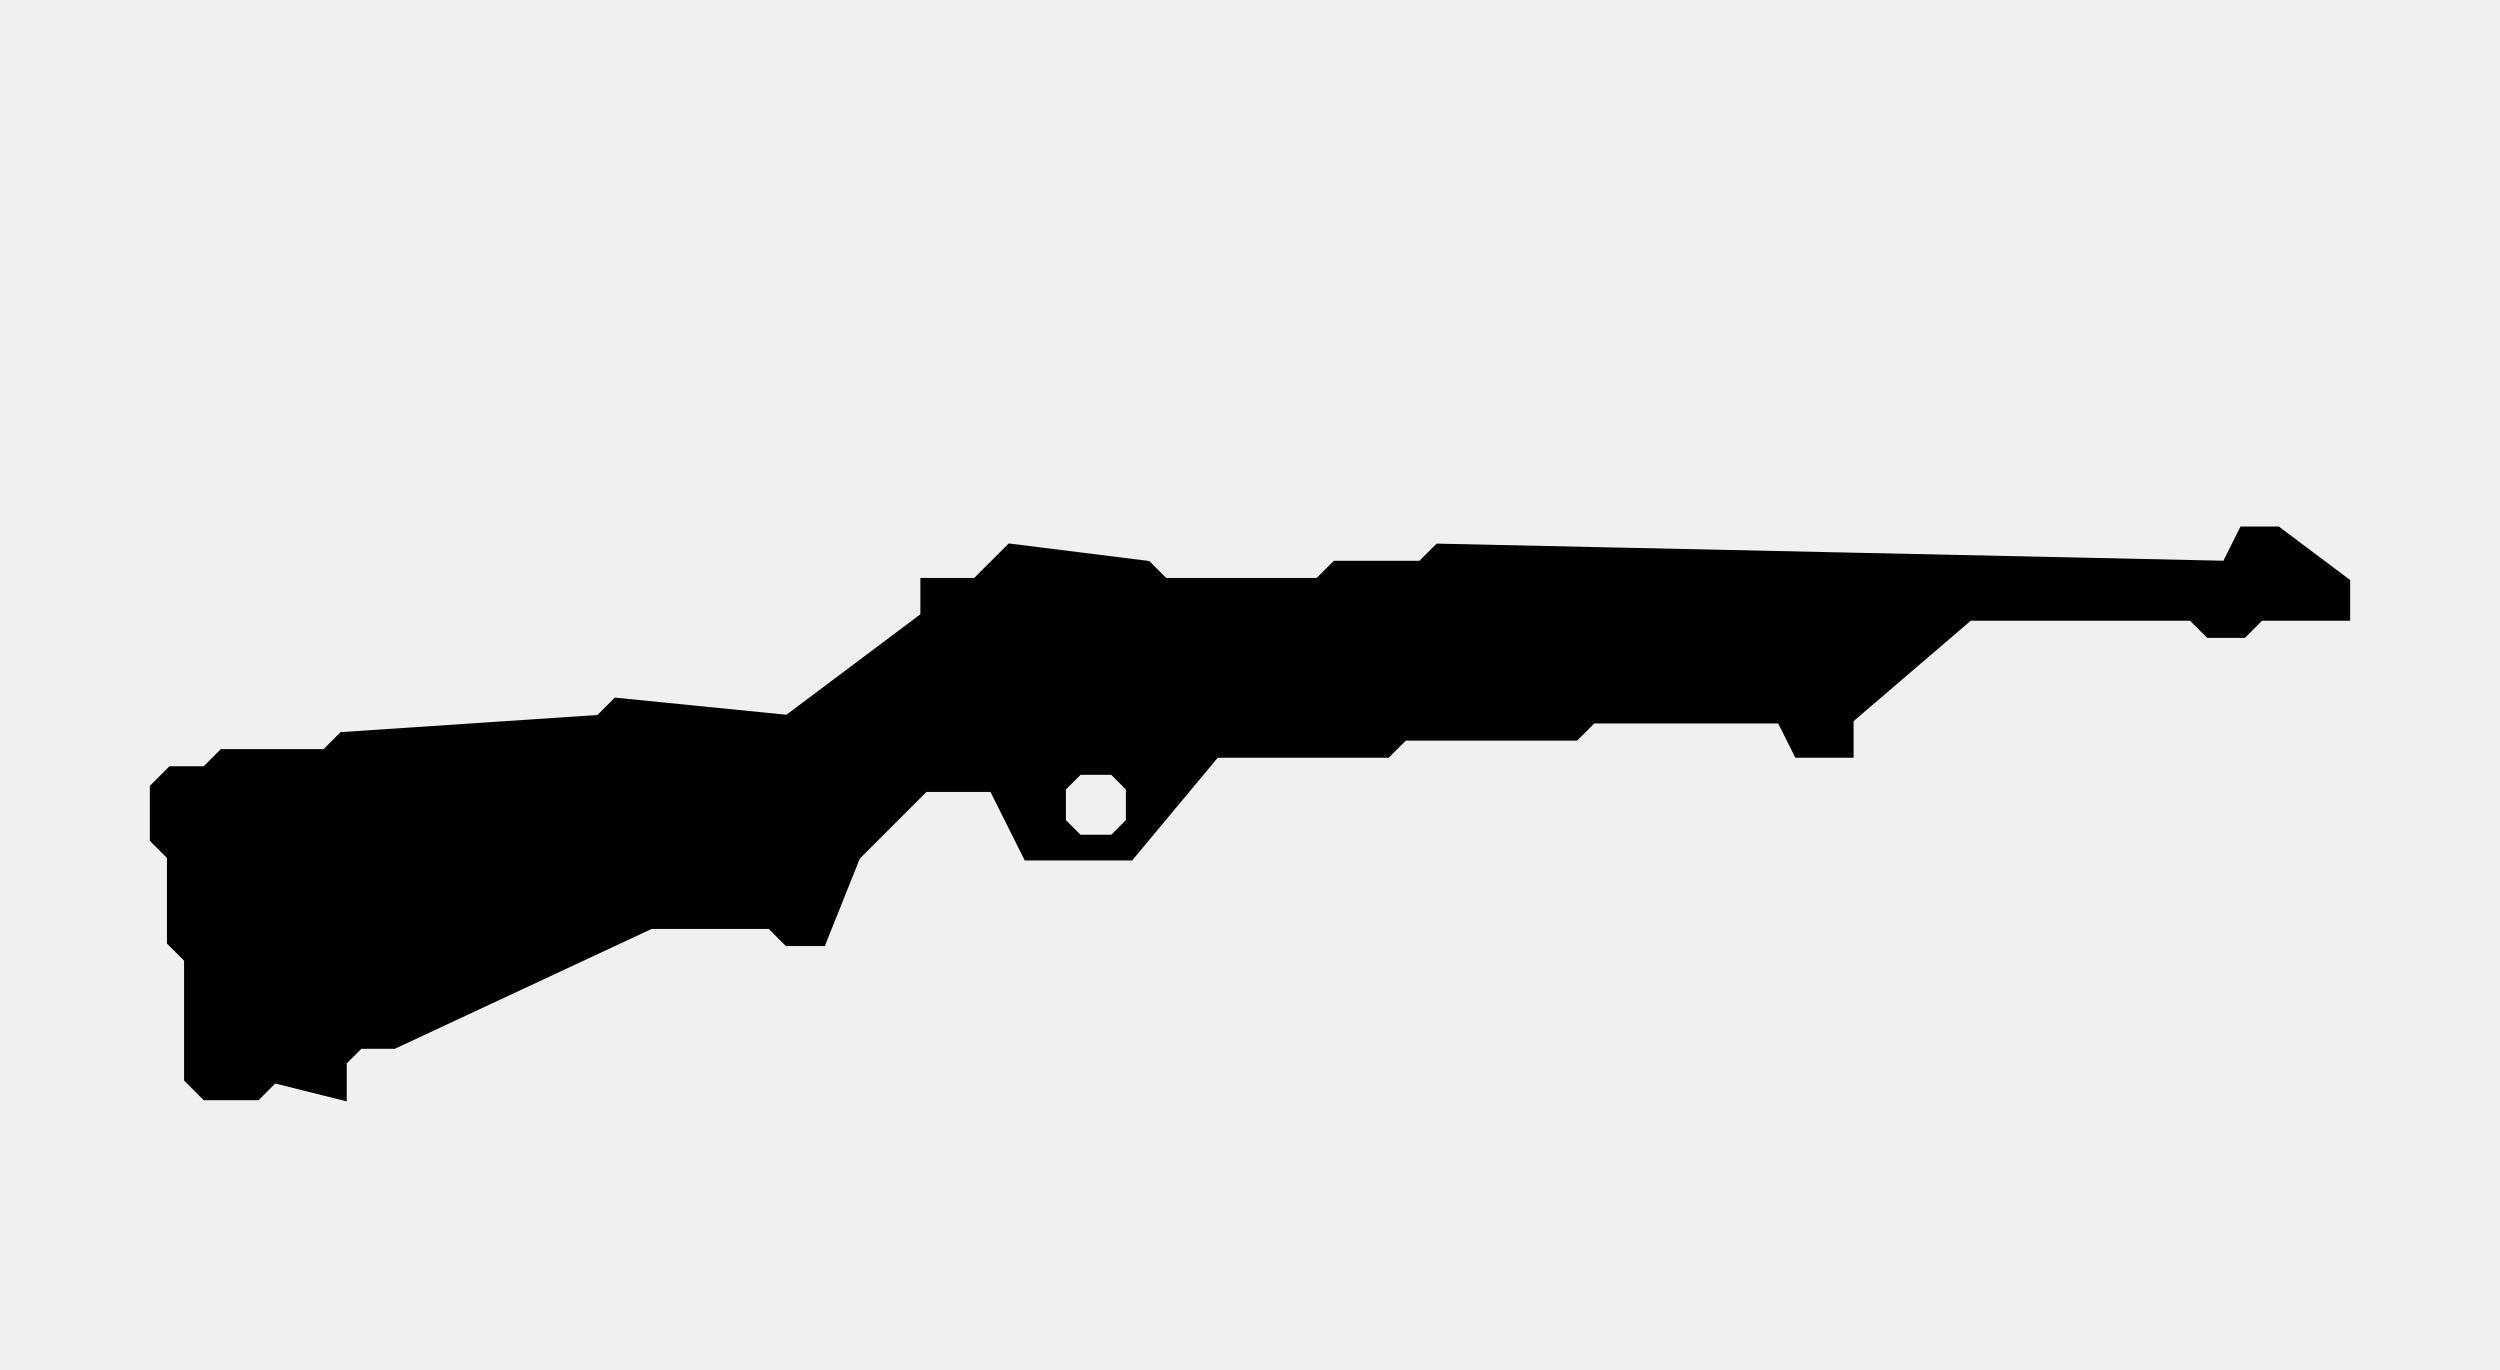
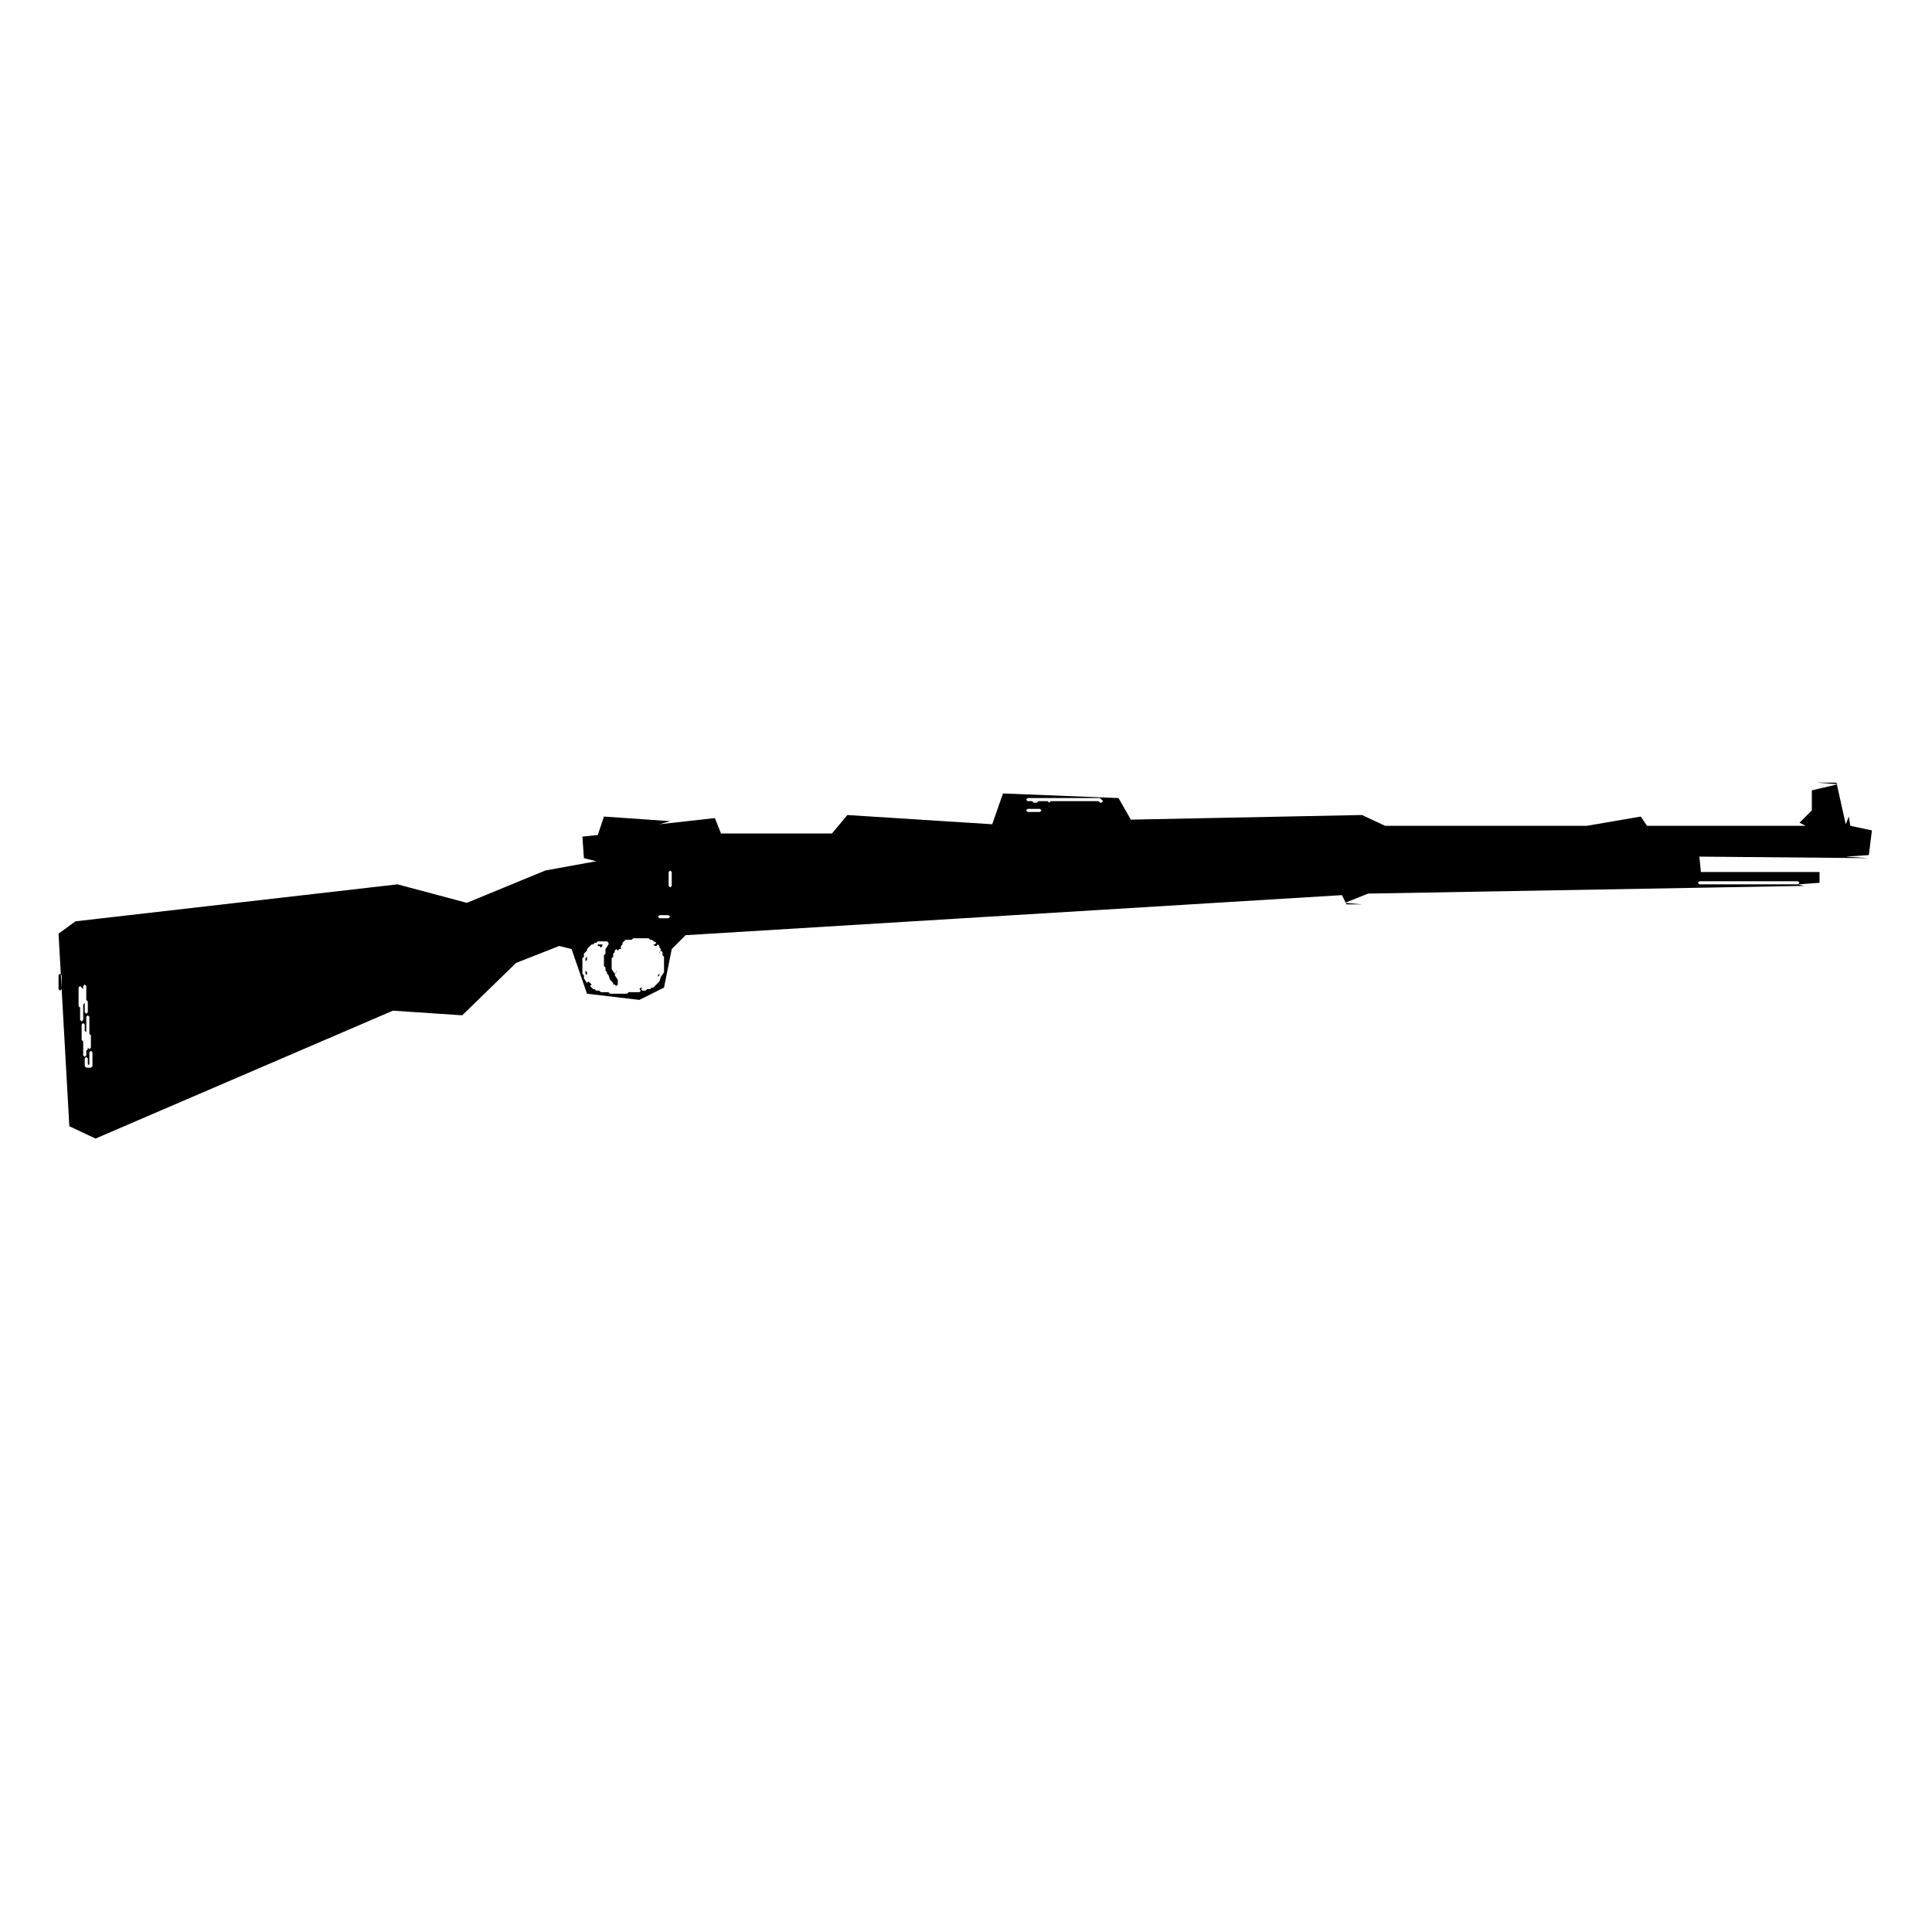
- <svg xmlns="http://www.w3.org/2000/svg" viewBox="0 0 146 80" width="146" height="80">
-   <path d="M 137.00 34.00 L 133.00 31.00 L 131.00 31.00 L 130.00 33.00 L 84.00 32.00 L 83.00 33.00 L 78.00 33.00 L 77.00 34.00 L 68.00 34.00 L 67.00 33.00 L 59.00 32.00 L 57.00 34.00 L 54.00 34.00 L 54.00 36.00 L 46.00 42.00 L 36.00 41.00 L 35.00 42.00 L 20.00 43.00 L 19.00 44.00 L 13.00 44.00 L 12.00 45.00 L 10.00 45.00 L 9.00 46.00 L 9.00 49.00 L 10.00 50.00 L 10.00 55.00 L 11.00 56.00 L 11.00 63.00 L 12.00 64.00 L 15.00 64.00 L 16.00 63.00 L 20.00 64.00 L 20.00 62.00 L 21.00 61.00 L 23.00 61.00 L 38.00 54.00 L 45.00 54.00 L 46.00 55.00 L 48.00 55.00 L 50.00 50.00 L 54.00 46.00 L 58.00 46.00 L 60.00 50.00 L 66.00 50.00 L 71.00 44.00 L 81.00 44.00 L 82.00 43.00 L 92.00 43.00 L 93.00 42.00 L 104.00 42.00 L 105.00 44.00 L 108.00 44.00 L 108.00 42.00 L 115.00 36.00 L 128.00 36.00 L 129.00 37.00 L 131.00 37.00 L 132.00 36.00 L 137.00 36.00 Z M 62.00 46.00 L 63.00 45.00 L 65.00 45.00 L 66.00 46.00 L 66.00 48.00 L 65.00 49.00 L 63.00 49.00 L 62.00 48.00 Z" fill="#000000" stroke="#000000" stroke-width="0.5" fill-rule="evenodd" clip-rule="evenodd" />
+ <svg xmlns="http://www.w3.org/2000/svg" width="1254" height="1254" viewBox="0 0 1254 1254">
+   <rect width="100%" height="100%" fill="white" />
+   <path d="M 1215,539 L 1201,536 L 1200,530 L 1198,535 L 1192,508 L 1179,508 L 1193,509 L 1176,513 L 1176,526 L 1168,534 L 1172,536 L 1069,536 L 1065,530 L 1030,536 L 899,536 L 884,529 L 734,532 L 726,518 L 651,515 L 644,535 L 550,529 L 540,541 L 468,541 L 464,531 L 428,535 L 435,533 L 392,530 L 388,542 L 378,543 L 379,557 L 387,559 L 354,565 L 303,586 L 258,574 L 49,598 L 38,606 L 45,731 L 62,739 L 255,656 L 300,659 L 335,625 L 363,614 L 371,616 L 381,645 L 415,649 L 431,641 L 436,616 L 445,607 L 871,581 L 874,587 L 884,587 L 873,586 L 888,580 L 1171,575 L 1167,574 L 1181,573 L 1181,566 L 1104,566 L 1103,556 L 1213,557 L 1198,556 L 1213,555 Z M 59,682 L 60,683 L 60,692 L 59,693 L 56,693 L 55,692 L 55,687 L 56,686 L 57,687 L 57,691 L 58,691 L 58,683 Z M 57,659 L 58,660 L 58,671 L 59,672 L 59,680 L 58,681 L 57,680 L 57,675 L 57,681 L 56,682 L 56,685 L 55,686 L 54,685 L 54,676 L 53,675 L 53,665 L 54,664 L 55,665 L 55,669 L 56,670 L 56,660 Z M 56,649 L 57,650 L 57,657 L 56,658 L 55,657 L 55,650 Z M 55,639 L 56,640 L 56,649 L 55,650 L 55,651 L 54,652 L 54,662 L 53,663 L 52,662 L 52,654 L 51,653 L 51,641 L 52,640 L 54,642 L 54,640 Z M 39,632 L 40,633 L 40,642 L 39,643 L 38,642 L 38,633 Z M 379,621 L 380,622 L 380,632 L 379,633 L 378,632 L 378,622 Z M 428,614 L 428,615 L 429,616 L 428,619 L 428,618 L 429,617 L 430,618 L 430,620 L 431,621 L 431,631 L 429,634 L 428,633 L 428,632 L 427,633 L 427,634 L 428,633 L 429,634 L 428,637 L 424,641 L 423,641 L 422,642 L 420,642 L 419,643 L 417,643 L 416,642 L 417,641 L 418,641 L 416,641 L 415,642 L 413,642 L 415,642 L 416,643 L 415,644 L 408,644 L 407,645 L 396,645 L 395,644 L 396,643 L 395,644 L 390,644 L 389,643 L 390,642 L 391,642 L 390,642 L 389,641 L 388,641 L 389,641 L 390,642 L 389,643 L 387,643 L 386,642 L 385,642 L 383,640 L 384,639 L 382,637 L 381,638 L 379,635 L 379,633 L 380,632 L 381,633 L 381,634 L 381,631 L 380,630 L 380,624 L 381,623 L 381,620 L 381,621 L 380,622 L 379,621 L 379,619 L 381,617 L 381,616 L 382,615 L 383,616 L 383,617 L 383,616 L 382,615 L 384,613 L 385,613 L 386,612 L 387,612 L 388,613 L 388,614 L 389,614 L 390,615 L 391,614 L 391,613 L 388,613 L 387,612 L 388,611 L 394,611 L 395,612 L 395,613 L 393,616 L 393,619 L 392,620 L 392,627 L 393,628 L 393,630 L 394,631 L 394,632 L 395,633 L 396,636 L 398,638 L 398,639 L 399,639 L 400,640 L 401,639 L 401,636 L 399,633 L 400,630 L 400,631 L 399,632 L 397,629 L 397,622 L 398,621 L 398,619 L 399,618 L 400,619 L 400,621 L 400,619 L 399,618 L 399,617 L 400,616 L 401,617 L 402,616 L 403,616 L 403,614 L 404,613 L 404,612 L 406,610 L 410,610 L 411,609 L 421,609 L 422,610 L 421,611 L 413,611 L 421,611 L 422,610 L 423,610 L 426,612 L 425,613 L 424,613 L 425,614 L 426,614 L 427,613 Z M 427,595 L 428,594 L 434,594 L 435,595 L 434,596 L 428,596 Z M 1102,573 L 1103,572 L 1167,572 L 1168,573 L 1167,574 L 1103,574 Z M 435,565 L 436,566 L 436,575 L 435,576 L 434,575 L 434,566 Z M 666,526 L 667,525 L 675,525 L 676,526 L 675,527 L 667,527 Z M 666,519 L 667,518 L 714,518 L 716,520 L 715,521 L 714,521 L 713,520 L 682,520 L 681,521 L 680,520 L 674,520 L 673,521 L 671,521 L 670,520 L 667,520 Z" fill="black" fill-rule="evenodd" />
</svg>
